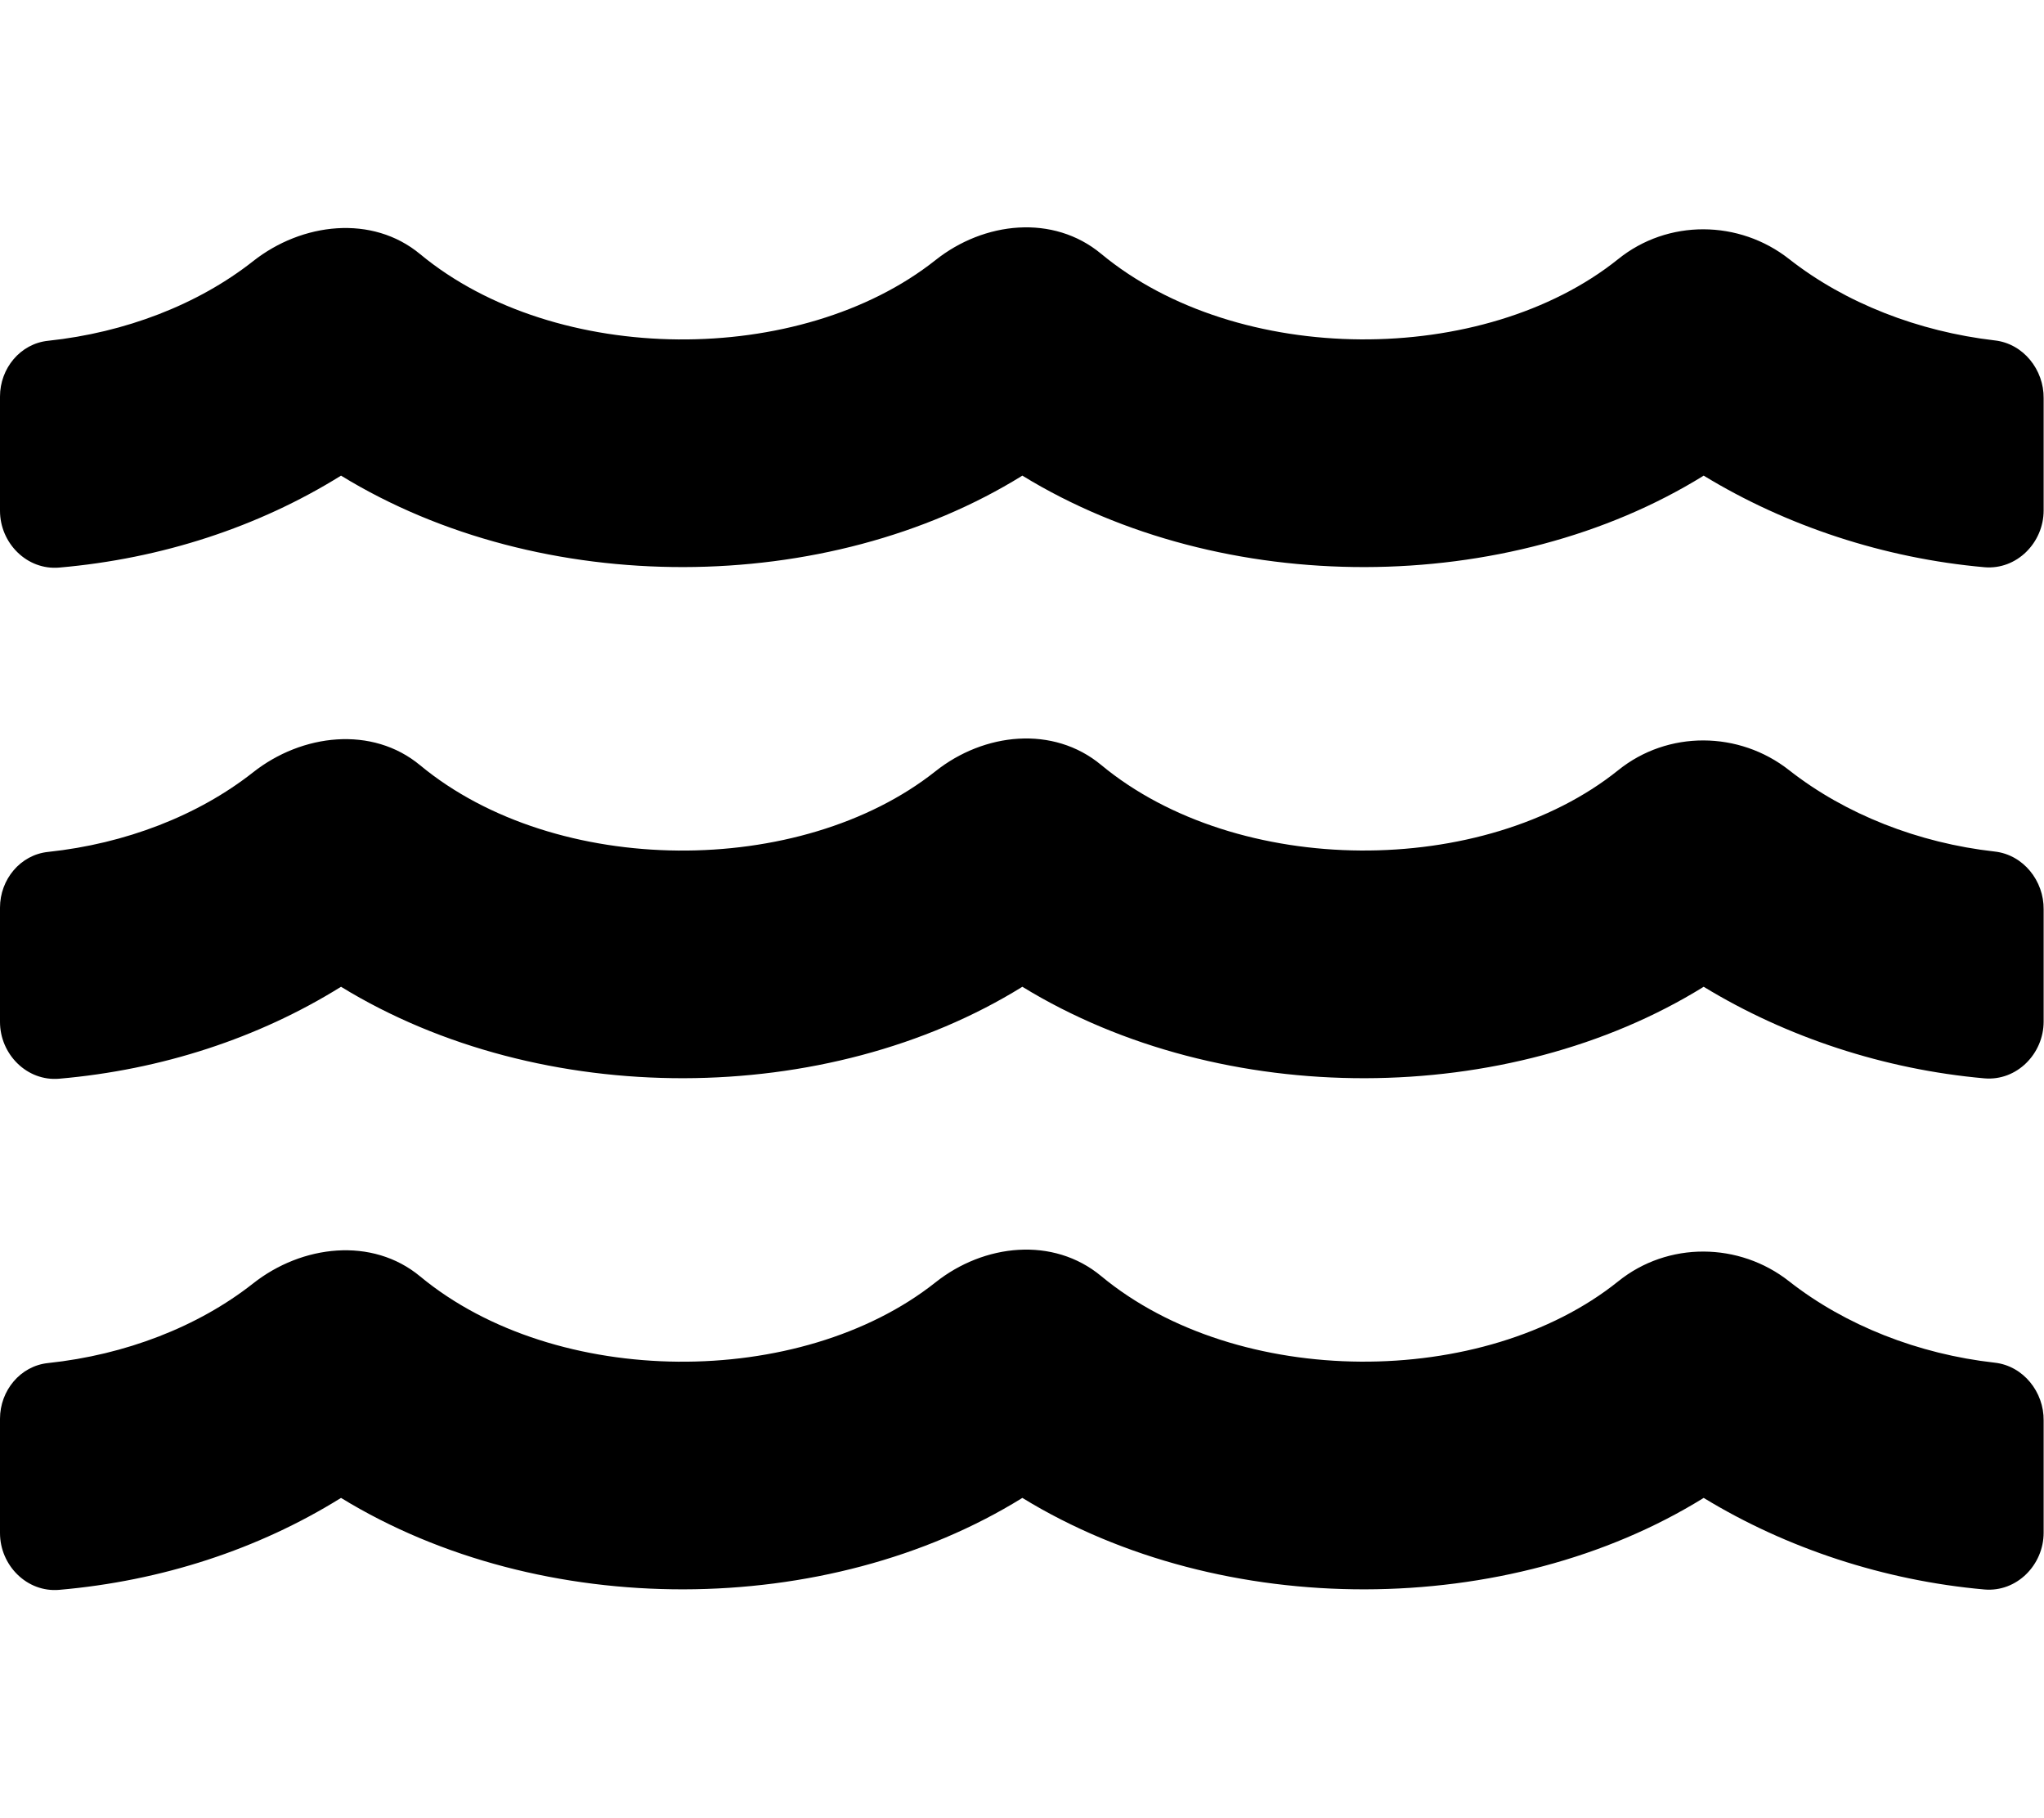
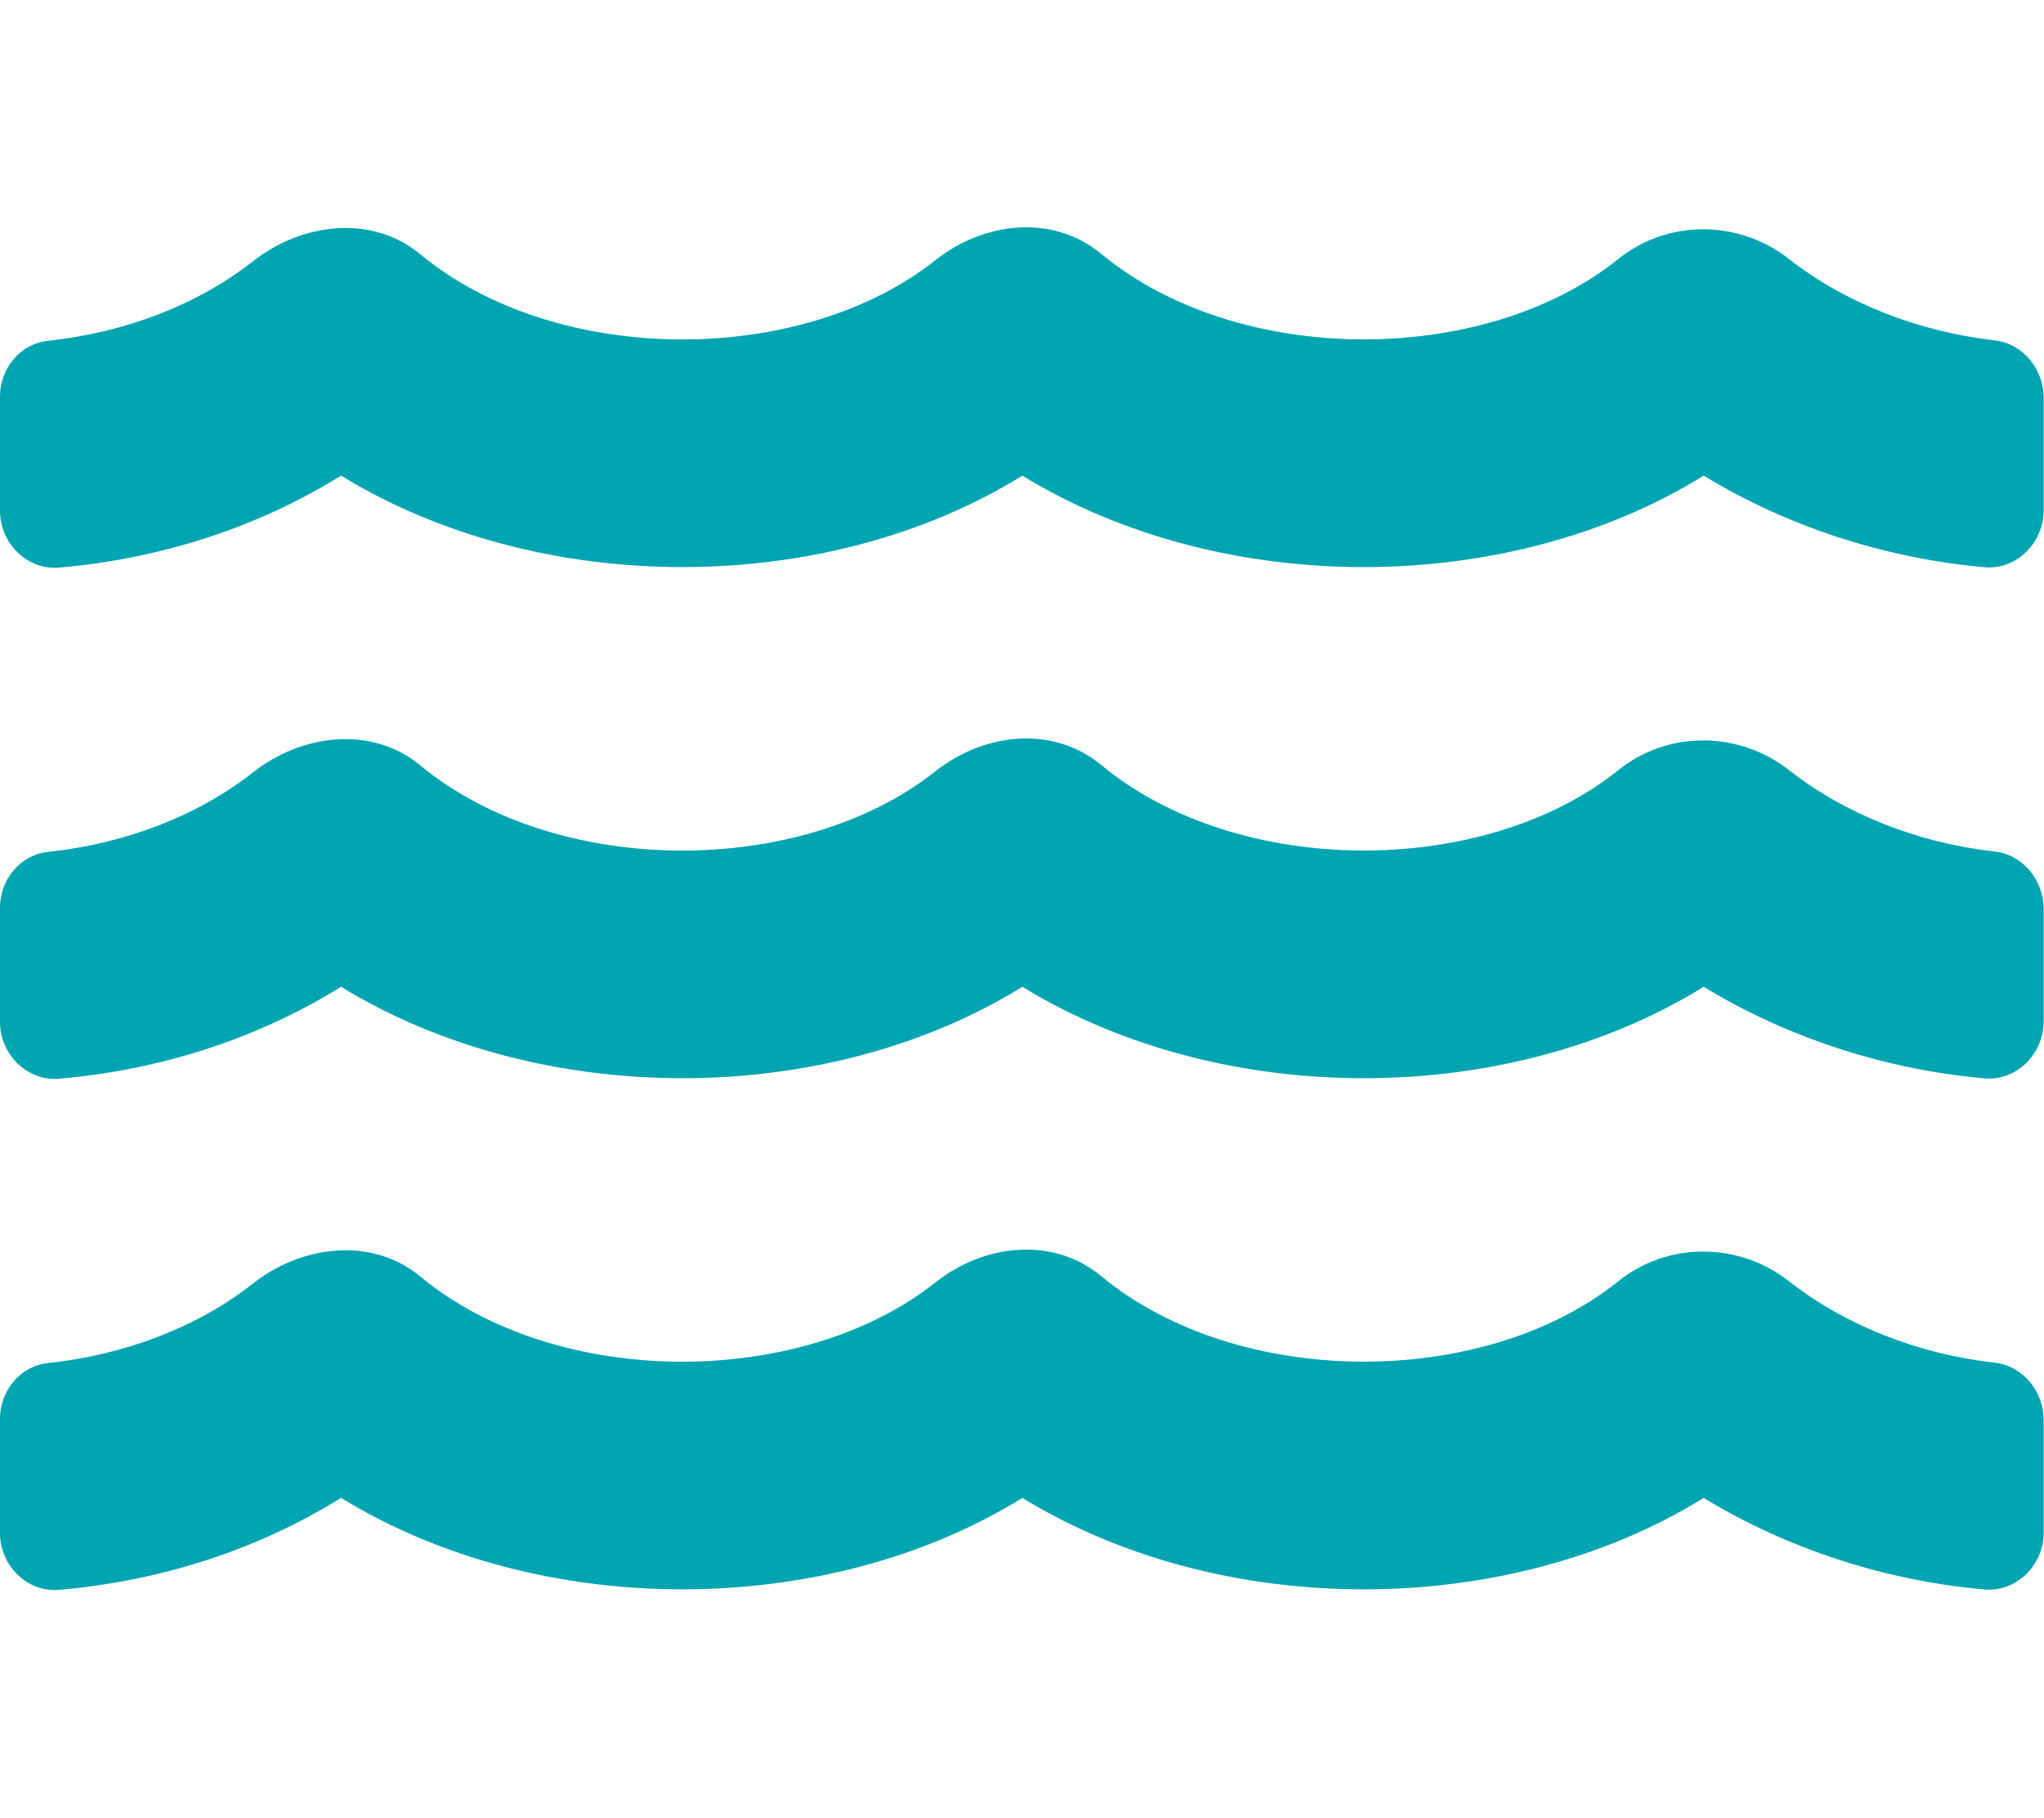
<svg xmlns="http://www.w3.org/2000/svg" aria-hidden="true" focusable="false" data-prefix="fas" data-icon="water" class="svg-inline--fa fa-water fa-w-18" role="img" viewBox="0 0 576 512">
-   <path fill="currentColor" d="M562.1 383.9c-21.5-2.4-42.1-10.5-57.9-22.9-14.1-11.1-34.2-11.3-48.2 0-37.9 30.4-107.2 30.4-145.7-1.5-13.5-11.2-33-9.1-46.7 1.8-38 30.1-106.9 30-145.2-1.7-13.5-11.2-33.3-8.9-47.1 2-15.5 12.2-36 20.1-57.7 22.4-7.9.8-13.6 7.8-13.6 15.7v32.2c0 9.1 7.6 16.8 16.7 16 28.8-2.5 56.1-11.4 79.4-25.9 56.5 34.6 137 34.1 192 0 56.5 34.6 137 34.1 192 0 23.3 14.2 50.9 23.3 79.1 25.8 9.1.8 16.7-6.9 16.7-16v-31.6c.1-8-5.7-15.4-13.8-16.3zm0-144c-21.5-2.4-42.1-10.5-57.9-22.9-14.1-11.1-34.2-11.3-48.2 0-37.9 30.4-107.2 30.4-145.7-1.5-13.5-11.2-33-9.1-46.7 1.8-38 30.1-106.9 30-145.2-1.7-13.5-11.2-33.3-8.9-47.1 2-15.5 12.2-36 20.1-57.7 22.4-7.9.8-13.6 7.8-13.6 15.7v32.2c0 9.1 7.6 16.8 16.7 16 28.8-2.5 56.1-11.4 79.4-25.9 56.5 34.6 137 34.1 192 0 56.5 34.6 137 34.1 192 0 23.3 14.2 50.9 23.3 79.1 25.8 9.1.8 16.7-6.9 16.7-16v-31.6c.1-8-5.7-15.4-13.8-16.3zm0-144C540.6 93.4 520 85.4 504.2 73 490.1 61.9 470 61.7 456 73c-37.9 30.4-107.2 30.4-145.7-1.5-13.5-11.2-33-9.1-46.7 1.8-38 30.1-106.9 30-145.2-1.7-13.5-11.2-33.3-8.9-47.1 2-15.5 12.2-36 20.1-57.7 22.4-7.9.8-13.6 7.8-13.6 15.7v32.2c0 9.1 7.6 16.8 16.7 16 28.8-2.5 56.1-11.4 79.4-25.9 56.5 34.6 137 34.1 192 0 56.5 34.6 137 34.1 192 0 23.3 14.2 50.9 23.3 79.1 25.8 9.1.8 16.7-6.9 16.7-16v-31.6c.1-8-5.7-15.4-13.8-16.3z" />
+   <path fill="#00a5b1" d="M562.1 383.9c-21.5-2.4-42.1-10.5-57.9-22.9-14.1-11.1-34.2-11.3-48.2 0-37.9 30.4-107.2 30.4-145.7-1.5-13.5-11.2-33-9.1-46.7 1.8-38 30.1-106.9 30-145.2-1.7-13.5-11.2-33.3-8.9-47.1 2-15.5 12.2-36 20.1-57.7 22.4-7.9.8-13.6 7.8-13.6 15.7v32.2c0 9.1 7.6 16.8 16.7 16 28.8-2.5 56.1-11.4 79.4-25.9 56.5 34.6 137 34.1 192 0 56.5 34.6 137 34.1 192 0 23.3 14.2 50.9 23.3 79.1 25.8 9.1.8 16.7-6.9 16.7-16v-31.6c.1-8-5.7-15.4-13.8-16.3zm0-144c-21.5-2.4-42.1-10.5-57.9-22.9-14.1-11.1-34.2-11.3-48.2 0-37.9 30.4-107.2 30.4-145.7-1.5-13.5-11.2-33-9.1-46.7 1.8-38 30.1-106.9 30-145.2-1.7-13.5-11.2-33.3-8.9-47.1 2-15.5 12.2-36 20.1-57.7 22.4-7.9.8-13.6 7.8-13.6 15.7v32.2c0 9.1 7.6 16.8 16.7 16 28.8-2.5 56.1-11.4 79.4-25.9 56.5 34.6 137 34.1 192 0 56.5 34.6 137 34.1 192 0 23.3 14.2 50.9 23.3 79.1 25.8 9.1.8 16.7-6.9 16.7-16v-31.6c.1-8-5.7-15.4-13.8-16.3zm0-144C540.6 93.4 520 85.4 504.2 73 490.1 61.9 470 61.7 456 73c-37.9 30.4-107.2 30.4-145.7-1.5-13.5-11.2-33-9.1-46.7 1.8-38 30.1-106.9 30-145.2-1.7-13.5-11.2-33.3-8.9-47.1 2-15.5 12.2-36 20.1-57.7 22.4-7.9.8-13.6 7.8-13.6 15.7v32.2c0 9.1 7.6 16.8 16.7 16 28.8-2.5 56.1-11.4 79.4-25.9 56.5 34.6 137 34.1 192 0 56.5 34.6 137 34.1 192 0 23.3 14.2 50.9 23.3 79.1 25.8 9.1.8 16.7-6.9 16.7-16v-31.6c.1-8-5.7-15.4-13.8-16.3z" />
</svg>
